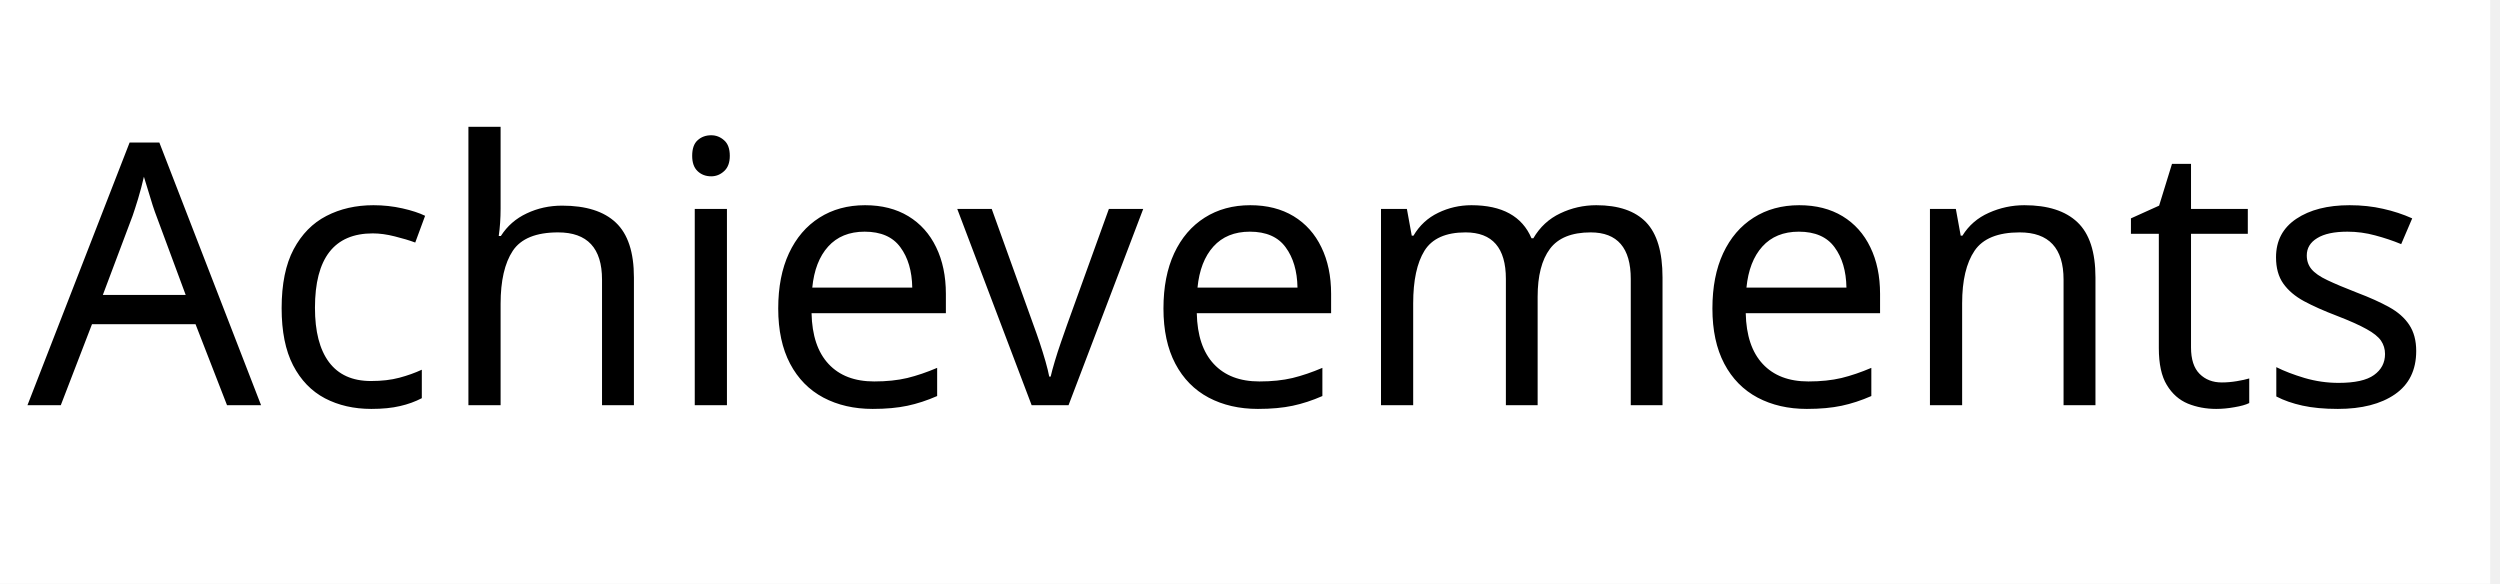
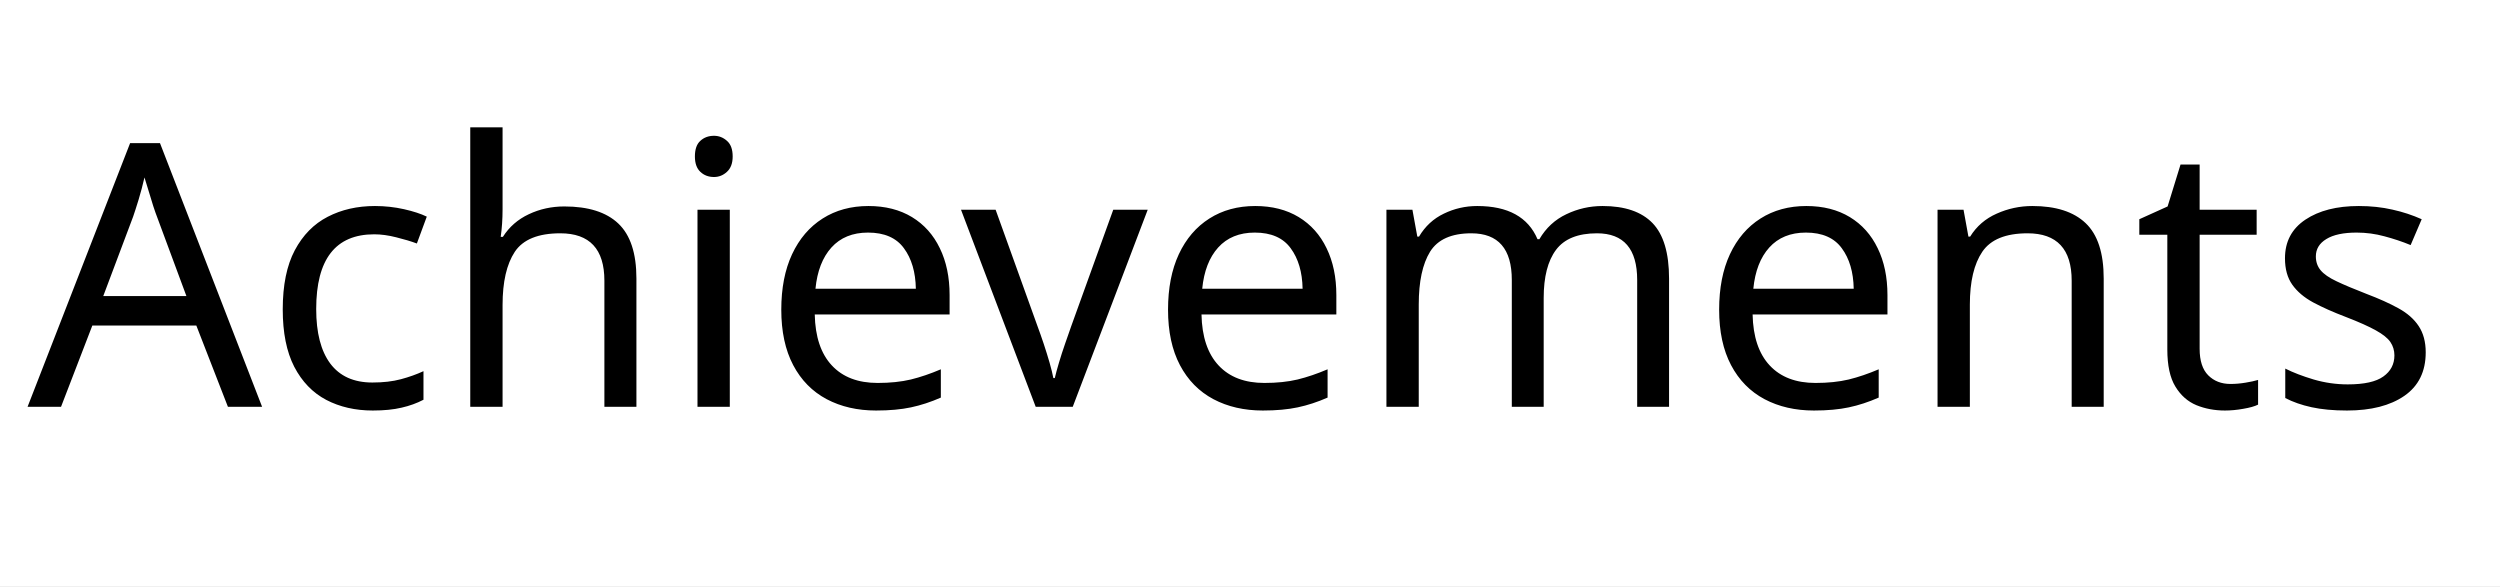
- <svg xmlns="http://www.w3.org/2000/svg" version="1.1" width="136.535" height="31.879" viewBox="0,0,136.535,31.879">
+ <svg xmlns="http://www.w3.org/2000/svg" version="1.1" width="136" height="31.879" viewBox="0,0,136,31.879">
  <g transform="translate(-326.3153,-118.1207)">
    <g data-paper-data="{&quot;isPaintingLayer&quot;:true}" fill-rule="nonzero" stroke="none" stroke-linecap="butt" stroke-linejoin="miter" stroke-miterlimit="10" stroke-dasharray="" stroke-dashoffset="0" style="mix-blend-mode: normal">
      <path d="M326.315,150v-31.879h136v31.879z" fill="#ffffff" stroke-width="0" />
      <text transform="translate(327.8153,140.25) scale(0.5,0.5)" font-size="40" xml:space="preserve" fill="#000000" fill-rule="nonzero" stroke="none" stroke-width="1" stroke-linecap="butt" stroke-linejoin="miter" stroke-miterlimit="10" stroke-dasharray="" stroke-dashoffset="0" font-family="Sans Serif" font-weight="normal" text-anchor="start" style="mix-blend-mode: normal">
        <tspan x="0" dy="0">Achievements</tspan>
      </text>
    </g>
  </g>
</svg>
